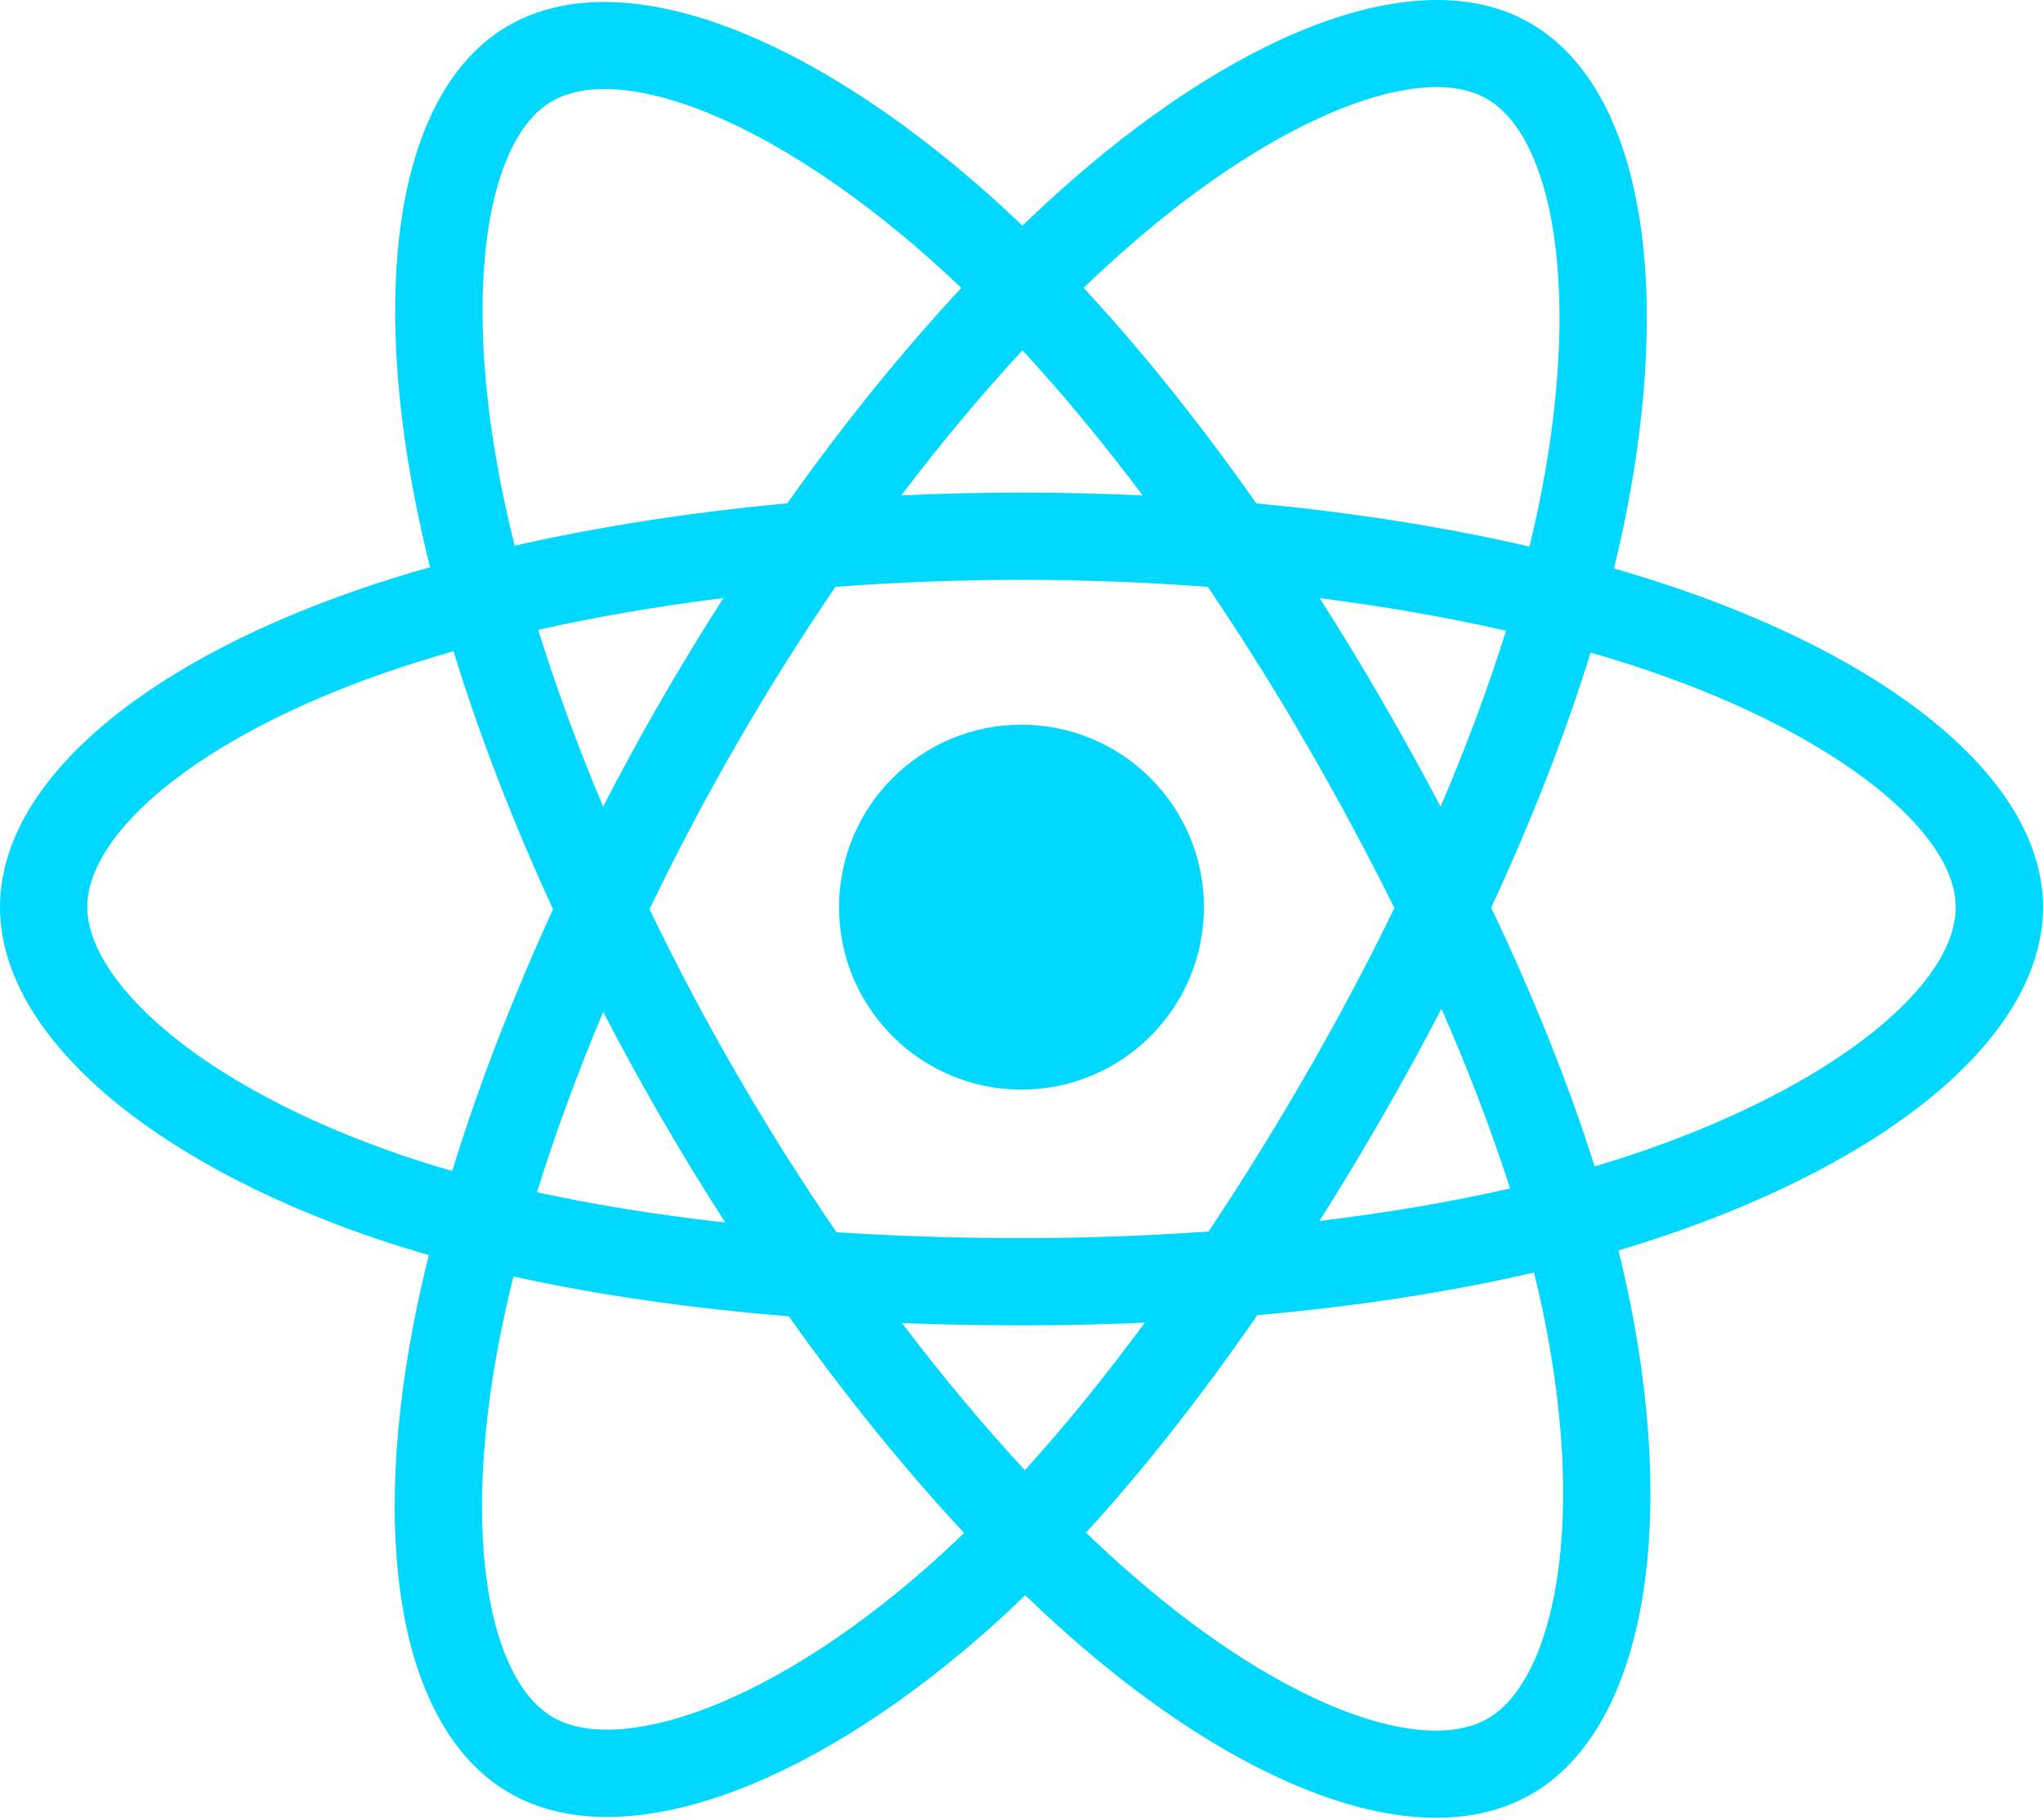
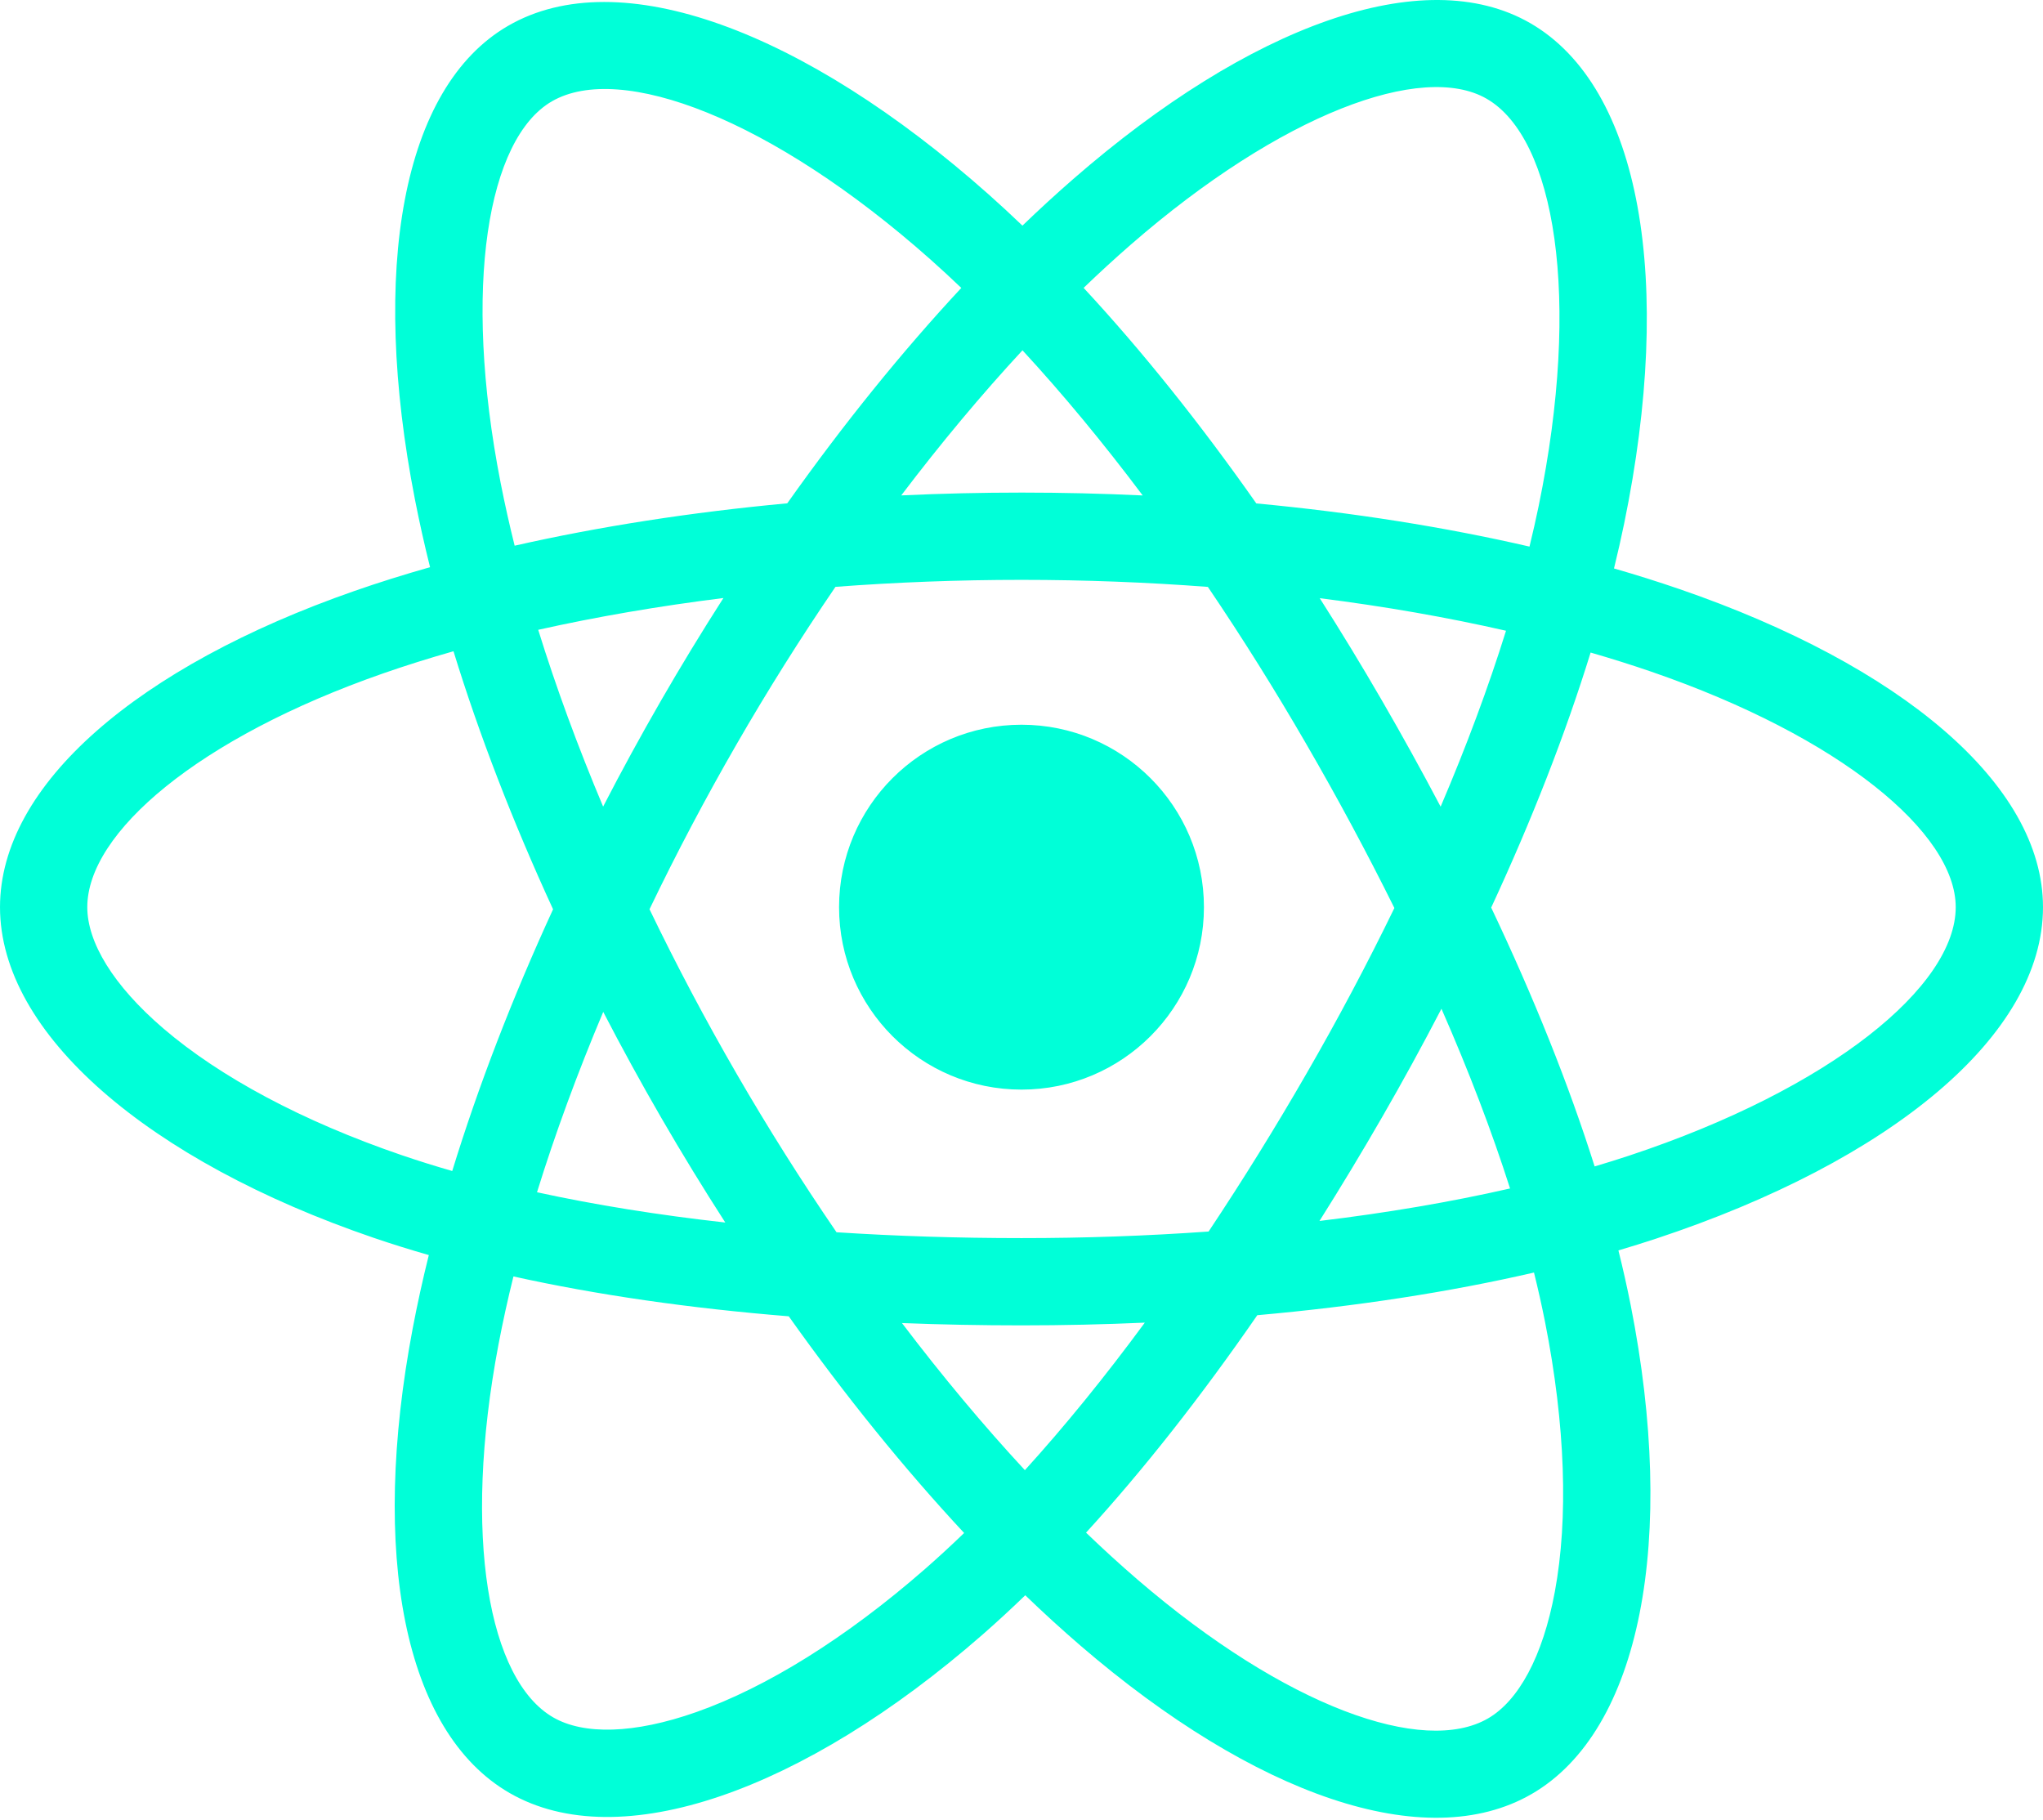
<svg xmlns="http://www.w3.org/2000/svg" aria-hidden="true" role="img" class="iconify iconify--logos" width="35.93" height="32" preserveAspectRatio="xMidYMid meet" viewBox="0 0 256 228">
-   <path fill="#00D8FF" d="M210.483 73.824a171.49 171.49 0 0 0-8.24-2.597c.465-1.9.893-3.777 1.273-5.621c6.238-30.281 2.16-54.676-11.769-62.708c-13.355-7.7-35.196.329-57.254 19.526a171.23 171.23 0 0 0-6.375 5.848a155.866 155.866 0 0 0-4.241-3.917C100.759 3.829 77.587-4.822 63.673 3.233C50.33 10.957 46.379 33.89 51.995 62.588a170.974 170.974 0 0 0 1.892 8.48c-3.28.932-6.445 1.924-9.474 2.98C17.309 83.498 0 98.307 0 113.668c0 15.865 18.582 31.778 46.812 41.427a145.52 145.52 0 0 0 6.921 2.165a167.467 167.467 0 0 0-2.01 9.138c-5.354 28.2-1.173 50.591 12.134 58.266c13.744 7.926 36.812-.22 59.273-19.855a145.567 145.567 0 0 0 5.342-4.923a168.064 168.064 0 0 0 6.92 6.314c21.758 18.722 43.246 26.282 56.54 18.586c13.731-7.949 18.194-32.003 12.4-61.268a145.016 145.016 0 0 0-1.535-6.842c1.62-.48 3.21-.974 4.76-1.488c29.348-9.723 48.443-25.443 48.443-41.52c0-15.417-17.868-30.326-45.517-39.844Zm-6.365 70.984c-1.4.463-2.836.91-4.3 1.345c-3.24-10.257-7.612-21.163-12.963-32.432c5.106-11 9.31-21.767 12.459-31.957c2.619.758 5.16 1.557 7.61 2.4c23.69 8.156 38.14 20.213 38.14 29.504c0 9.896-15.606 22.743-40.946 31.14Zm-10.514 20.834c2.562 12.94 2.927 24.64 1.23 33.787c-1.524 8.219-4.59 13.698-8.382 15.893c-8.067 4.67-25.32-1.4-43.927-17.412a156.726 156.726 0 0 1-6.437-5.87c7.214-7.889 14.423-17.06 21.459-27.246c12.376-1.098 24.068-2.894 34.671-5.345a134.17 134.17 0 0 1 1.386 6.193ZM87.276 214.515c-7.882 2.783-14.16 2.863-17.955.675c-8.075-4.657-11.432-22.636-6.853-46.752a156.923 156.923 0 0 1 1.869-8.499c10.486 2.32 22.093 3.988 34.498 4.994c7.084 9.967 14.501 19.128 21.976 27.15a134.668 134.668 0 0 1-4.877 4.492c-9.933 8.682-19.886 14.842-28.658 17.94ZM50.35 144.747c-12.483-4.267-22.792-9.812-29.858-15.863c-6.35-5.437-9.555-10.836-9.555-15.216c0-9.322 13.897-21.212 37.076-29.293c2.813-.98 5.757-1.905 8.812-2.773c3.204 10.42 7.406 21.315 12.477 32.332c-5.137 11.18-9.399 22.249-12.634 32.792a134.718 134.718 0 0 1-6.318-1.979Zm12.378-84.26c-4.811-24.587-1.616-43.134 6.425-47.789c8.564-4.958 27.502 2.111 47.463 19.835a144.318 144.318 0 0 1 3.841 3.545c-7.438 7.987-14.787 17.08-21.808 26.988c-12.04 1.116-23.565 2.908-34.161 5.309a160.342 160.342 0 0 1-1.76-7.887Zm110.427 27.268a347.8 347.8 0 0 0-7.785-12.803c8.168 1.033 15.994 2.404 23.343 4.08c-2.206 7.072-4.956 14.465-8.193 22.045a381.151 381.151 0 0 0-7.365-13.322Zm-45.032-43.861c5.044 5.465 10.096 11.566 15.065 18.186a322.04 322.04 0 0 0-30.257-.006c4.974-6.559 10.069-12.652 15.192-18.18ZM82.802 87.83a323.167 323.167 0 0 0-7.227 13.238c-3.184-7.553-5.909-14.98-8.134-22.152c7.304-1.634 15.093-2.97 23.209-3.984a321.524 321.524 0 0 0-7.848 12.897Zm8.081 65.352c-8.385-.936-16.291-2.203-23.593-3.793c2.26-7.3 5.045-14.885 8.298-22.6a321.187 321.187 0 0 0 7.257 13.246c2.594 4.48 5.28 8.868 8.038 13.147Zm37.542 31.03c-5.184-5.592-10.354-11.779-15.403-18.433c4.902.192 9.899.29 14.978.29c5.218 0 10.376-.117 15.453-.343c-4.985 6.774-10.018 12.97-15.028 18.486Zm52.198-57.817c3.422 7.8 6.306 15.345 8.596 22.52c-7.422 1.694-15.436 3.058-23.88 4.071a382.417 382.417 0 0 0 7.859-13.026a347.403 347.403 0 0 0 7.425-13.565Zm-16.898 8.101a358.557 358.557 0 0 1-12.281 19.815a329.4 329.4 0 0 1-23.444.823c-7.967 0-15.716-.248-23.178-.732a310.202 310.202 0 0 1-12.513-19.846h.001a307.41 307.41 0 0 1-10.923-20.627a310.278 310.278 0 0 1 10.89-20.637l-.001.001a307.318 307.318 0 0 1 12.413-19.761c7.613-.576 15.42-.876 23.31-.876H128c7.926 0 15.743.303 23.354.883a329.357 329.357 0 0 1 12.335 19.695a358.489 358.489 0 0 1 11.036 20.54a329.472 329.472 0 0 1-11 20.722Zm22.56-122.124c8.572 4.944 11.906 24.881 6.52 51.026c-.344 1.668-.73 3.367-1.15 5.09c-10.622-2.452-22.155-4.275-34.23-5.408c-7.034-10.017-14.323-19.124-21.64-27.008a160.789 160.789 0 0 1 5.888-5.4c18.9-16.447 36.564-22.941 44.612-18.3ZM128 90.808c12.625 0 22.86 10.235 22.86 22.86s-10.235 22.86-22.86 22.86s-22.86-10.235-22.86-22.86s10.235-22.86 22.86-22.86Z" />
+   <path fill="#00FFD8" d="M210.483 73.824a171.49 171.49 0 0 0-8.24-2.597c.465-1.9.893-3.777 1.273-5.621c6.238-30.281 2.16-54.676-11.769-62.708c-13.355-7.7-35.196.329-57.254 19.526a171.23 171.23 0 0 0-6.375 5.848a155.866 155.866 0 0 0-4.241-3.917C100.759 3.829 77.587-4.822 63.673 3.233C50.33 10.957 46.379 33.89 51.995 62.588a170.974 170.974 0 0 0 1.892 8.48c-3.28.932-6.445 1.924-9.474 2.98C17.309 83.498 0 98.307 0 113.668c0 15.865 18.582 31.778 46.812 41.427a145.52 145.52 0 0 0 6.921 2.165a167.467 167.467 0 0 0-2.01 9.138c-5.354 28.2-1.173 50.591 12.134 58.266c13.744 7.926 36.812-.22 59.273-19.855a145.567 145.567 0 0 0 5.342-4.923a168.064 168.064 0 0 0 6.92 6.314c21.758 18.722 43.246 26.282 56.54 18.586c13.731-7.949 18.194-32.003 12.4-61.268a145.016 145.016 0 0 0-1.535-6.842c1.62-.48 3.21-.974 4.76-1.488c29.348-9.723 48.443-25.443 48.443-41.52c0-15.417-17.868-30.326-45.517-39.844Zm-6.365 70.984c-1.4.463-2.836.91-4.3 1.345c-3.24-10.257-7.612-21.163-12.963-32.432c5.106-11 9.31-21.767 12.459-31.957c2.619.758 5.16 1.557 7.61 2.4c23.69 8.156 38.14 20.213 38.14 29.504c0 9.896-15.606 22.743-40.946 31.14Zm-10.514 20.834c2.562 12.94 2.927 24.64 1.23 33.787c-1.524 8.219-4.59 13.698-8.382 15.893c-8.067 4.67-25.32-1.4-43.927-17.412a156.726 156.726 0 0 1-6.437-5.87c7.214-7.889 14.423-17.06 21.459-27.246c12.376-1.098 24.068-2.894 34.671-5.345a134.17 134.17 0 0 1 1.386 6.193ZM87.276 214.515c-7.882 2.783-14.16 2.863-17.955.675c-8.075-4.657-11.432-22.636-6.853-46.752a156.923 156.923 0 0 1 1.869-8.499c10.486 2.32 22.093 3.988 34.498 4.994c7.084 9.967 14.501 19.128 21.976 27.15a134.668 134.668 0 0 1-4.877 4.492c-9.933 8.682-19.886 14.842-28.658 17.94ZM50.35 144.747c-12.483-4.267-22.792-9.812-29.858-15.863c-6.35-5.437-9.555-10.836-9.555-15.216c0-9.322 13.897-21.212 37.076-29.293c2.813-.98 5.757-1.905 8.812-2.773c3.204 10.42 7.406 21.315 12.477 32.332c-5.137 11.18-9.399 22.249-12.634 32.792a134.718 134.718 0 0 1-6.318-1.979Zm12.378-84.26c-4.811-24.587-1.616-43.134 6.425-47.789c8.564-4.958 27.502 2.111 47.463 19.835a144.318 144.318 0 0 1 3.841 3.545c-7.438 7.987-14.787 17.08-21.808 26.988c-12.04 1.116-23.565 2.908-34.161 5.309a160.342 160.342 0 0 1-1.76-7.887Zm110.427 27.268a347.8 347.8 0 0 0-7.785-12.803c8.168 1.033 15.994 2.404 23.343 4.08c-2.206 7.072-4.956 14.465-8.193 22.045a381.151 381.151 0 0 0-7.365-13.322Zm-45.032-43.861c5.044 5.465 10.096 11.566 15.065 18.186a322.04 322.04 0 0 0-30.257-.006c4.974-6.559 10.069-12.652 15.192-18.18ZM82.802 87.83a323.167 323.167 0 0 0-7.227 13.238c-3.184-7.553-5.909-14.98-8.134-22.152c7.304-1.634 15.093-2.97 23.209-3.984a321.524 321.524 0 0 0-7.848 12.897Zm8.081 65.352c-8.385-.936-16.291-2.203-23.593-3.793c2.26-7.3 5.045-14.885 8.298-22.6a321.187 321.187 0 0 0 7.257 13.246c2.594 4.48 5.28 8.868 8.038 13.147Zm37.542 31.03c-5.184-5.592-10.354-11.779-15.403-18.433c4.902.192 9.899.29 14.978.29c5.218 0 10.376-.117 15.453-.343c-4.985 6.774-10.018 12.97-15.028 18.486Zm52.198-57.817c3.422 7.8 6.306 15.345 8.596 22.52c-7.422 1.694-15.436 3.058-23.88 4.071a382.417 382.417 0 0 0 7.859-13.026a347.403 347.403 0 0 0 7.425-13.565Zm-16.898 8.101a358.557 358.557 0 0 1-12.281 19.815a329.4 329.4 0 0 1-23.444.823c-7.967 0-15.716-.248-23.178-.732a310.202 310.202 0 0 1-12.513-19.846h.001a307.41 307.41 0 0 1-10.923-20.627a310.278 310.278 0 0 1 10.89-20.637l-.001.001a307.318 307.318 0 0 1 12.413-19.761c7.613-.576 15.42-.876 23.31-.876H128c7.926 0 15.743.303 23.354.883a329.357 329.357 0 0 1 12.335 19.695a358.489 358.489 0 0 1 11.036 20.54a329.472 329.472 0 0 1-11 20.722Zm22.56-122.124c8.572 4.944 11.906 24.881 6.52 51.026c-.344 1.668-.73 3.367-1.15 5.09c-10.622-2.452-22.155-4.275-34.23-5.408c-7.034-10.017-14.323-19.124-21.64-27.008a160.789 160.789 0 0 1 5.888-5.4c18.9-16.447 36.564-22.941 44.612-18.3ZM128 90.808c12.625 0 22.86 10.235 22.86 22.86s-10.235 22.86-22.86 22.86s-22.86-10.235-22.86-22.86s10.235-22.86 22.86-22.86Z" />
</svg>
